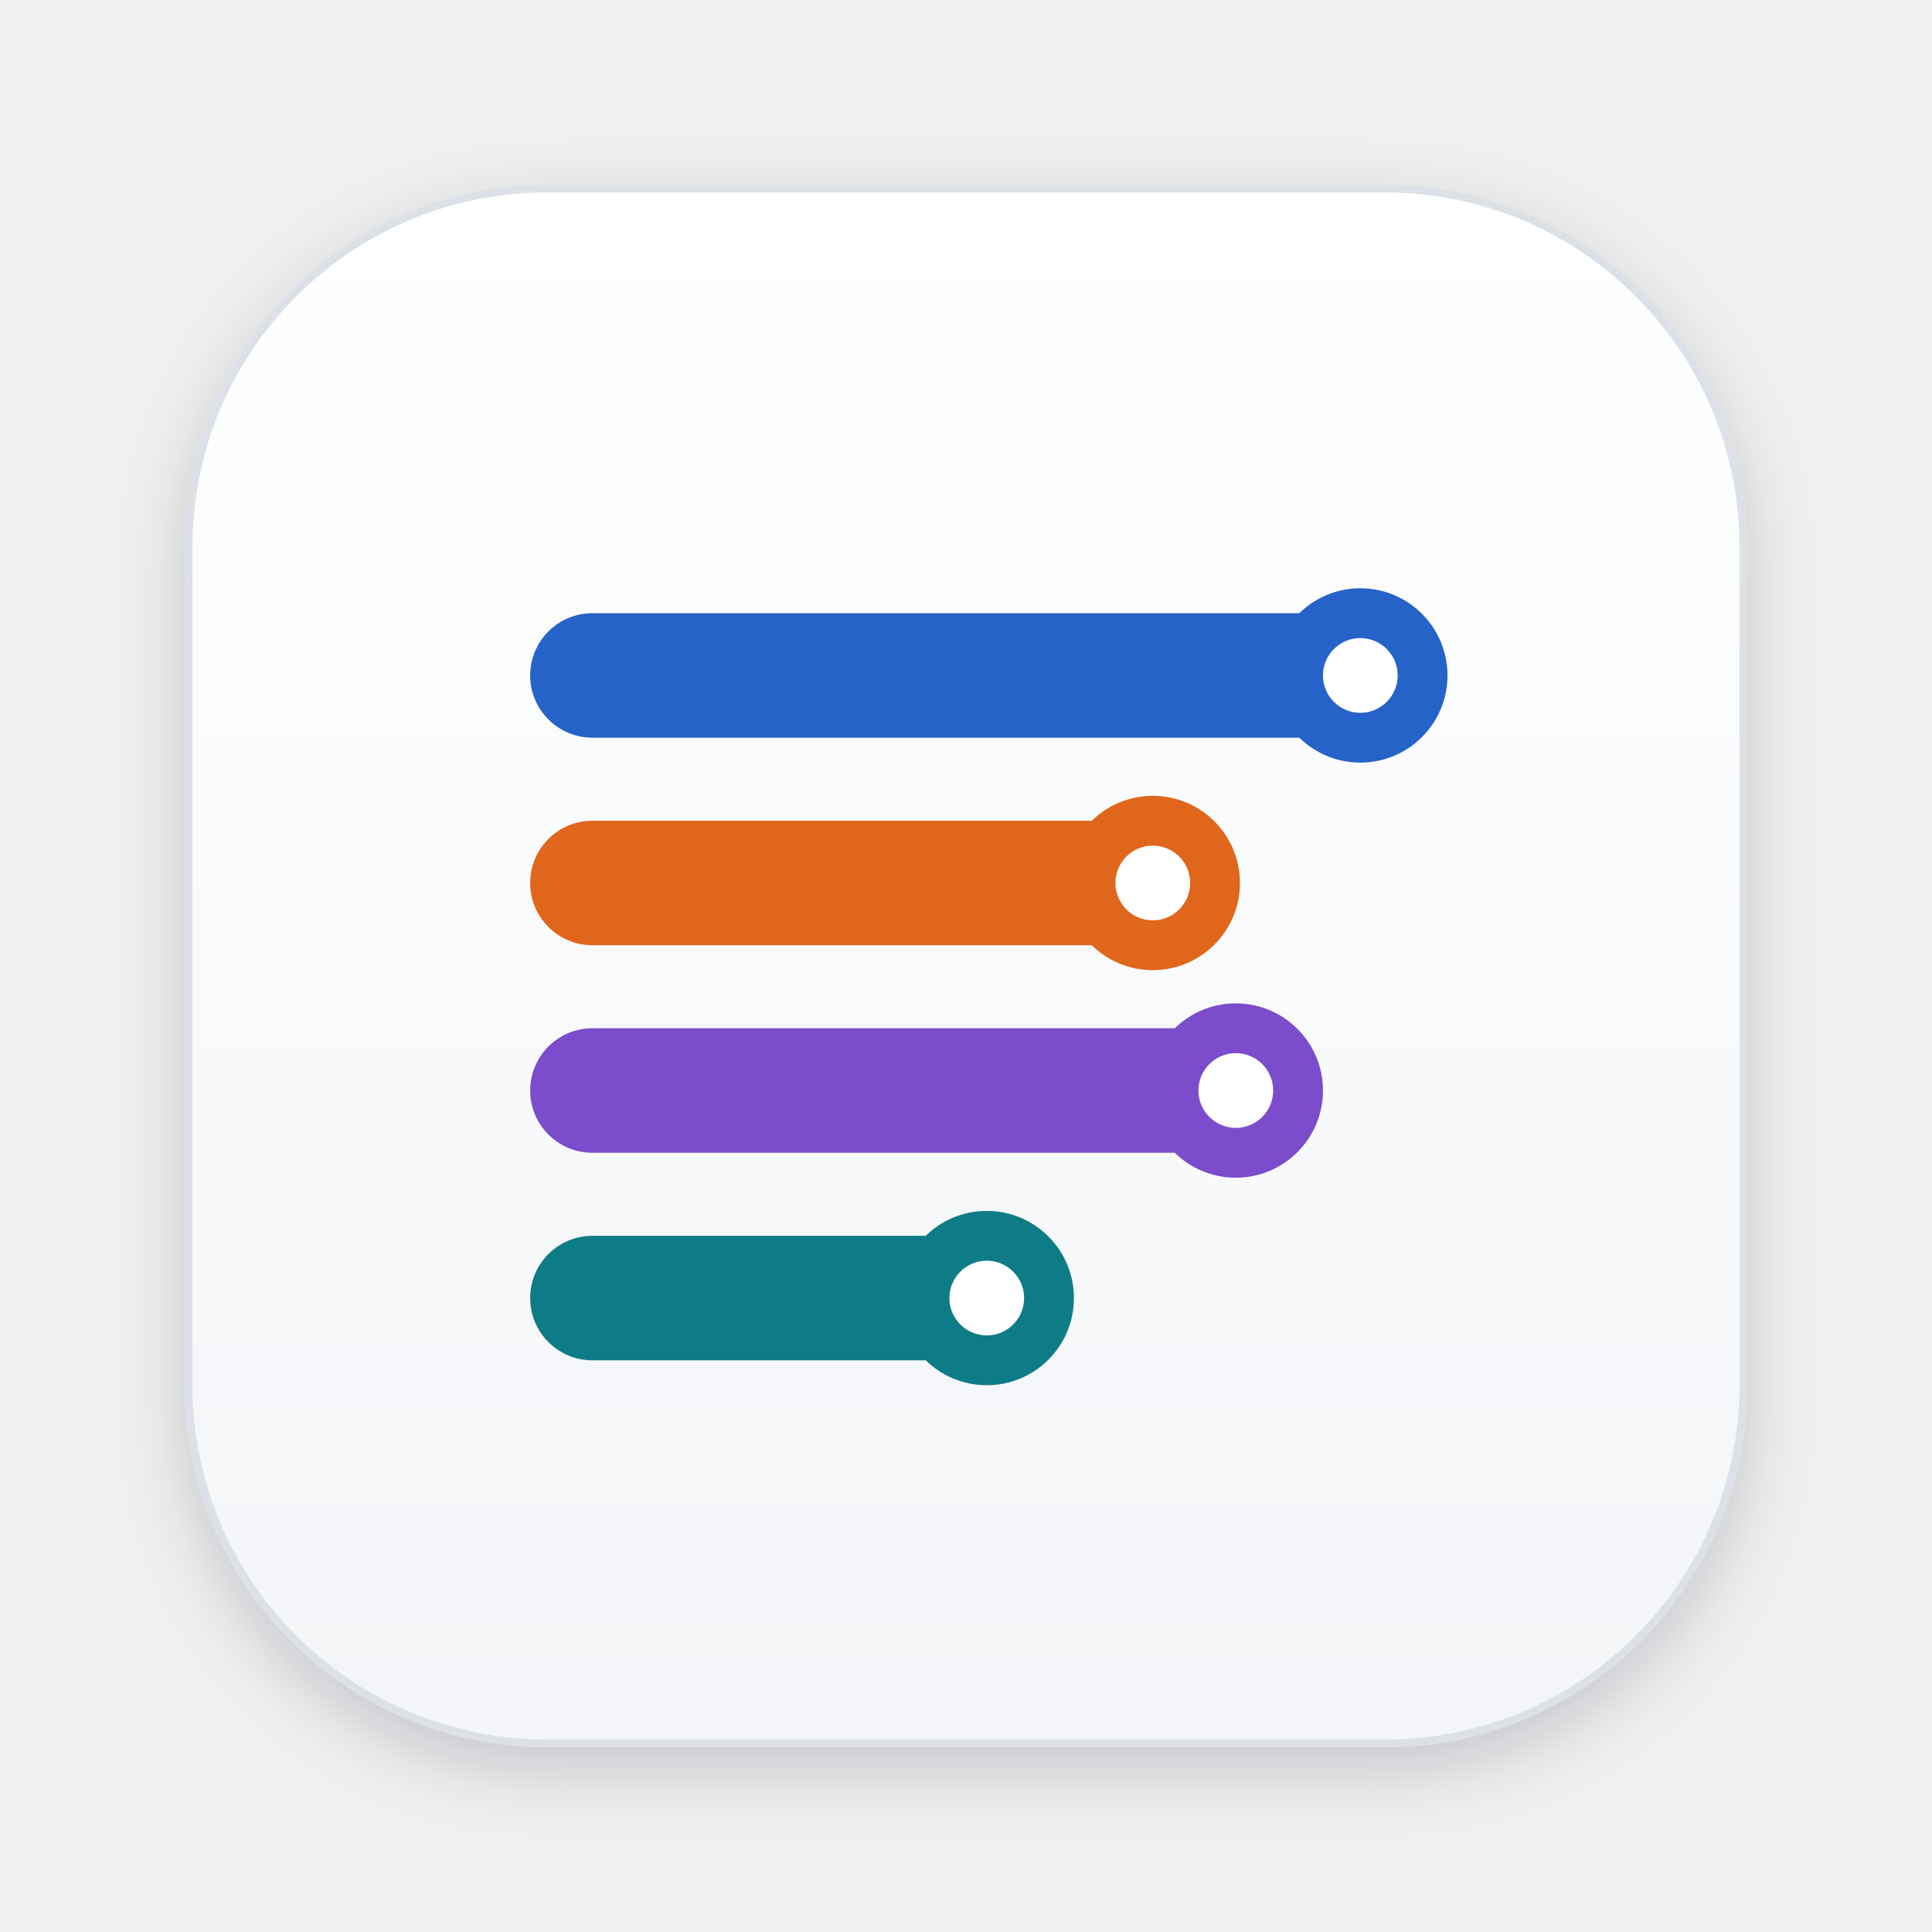
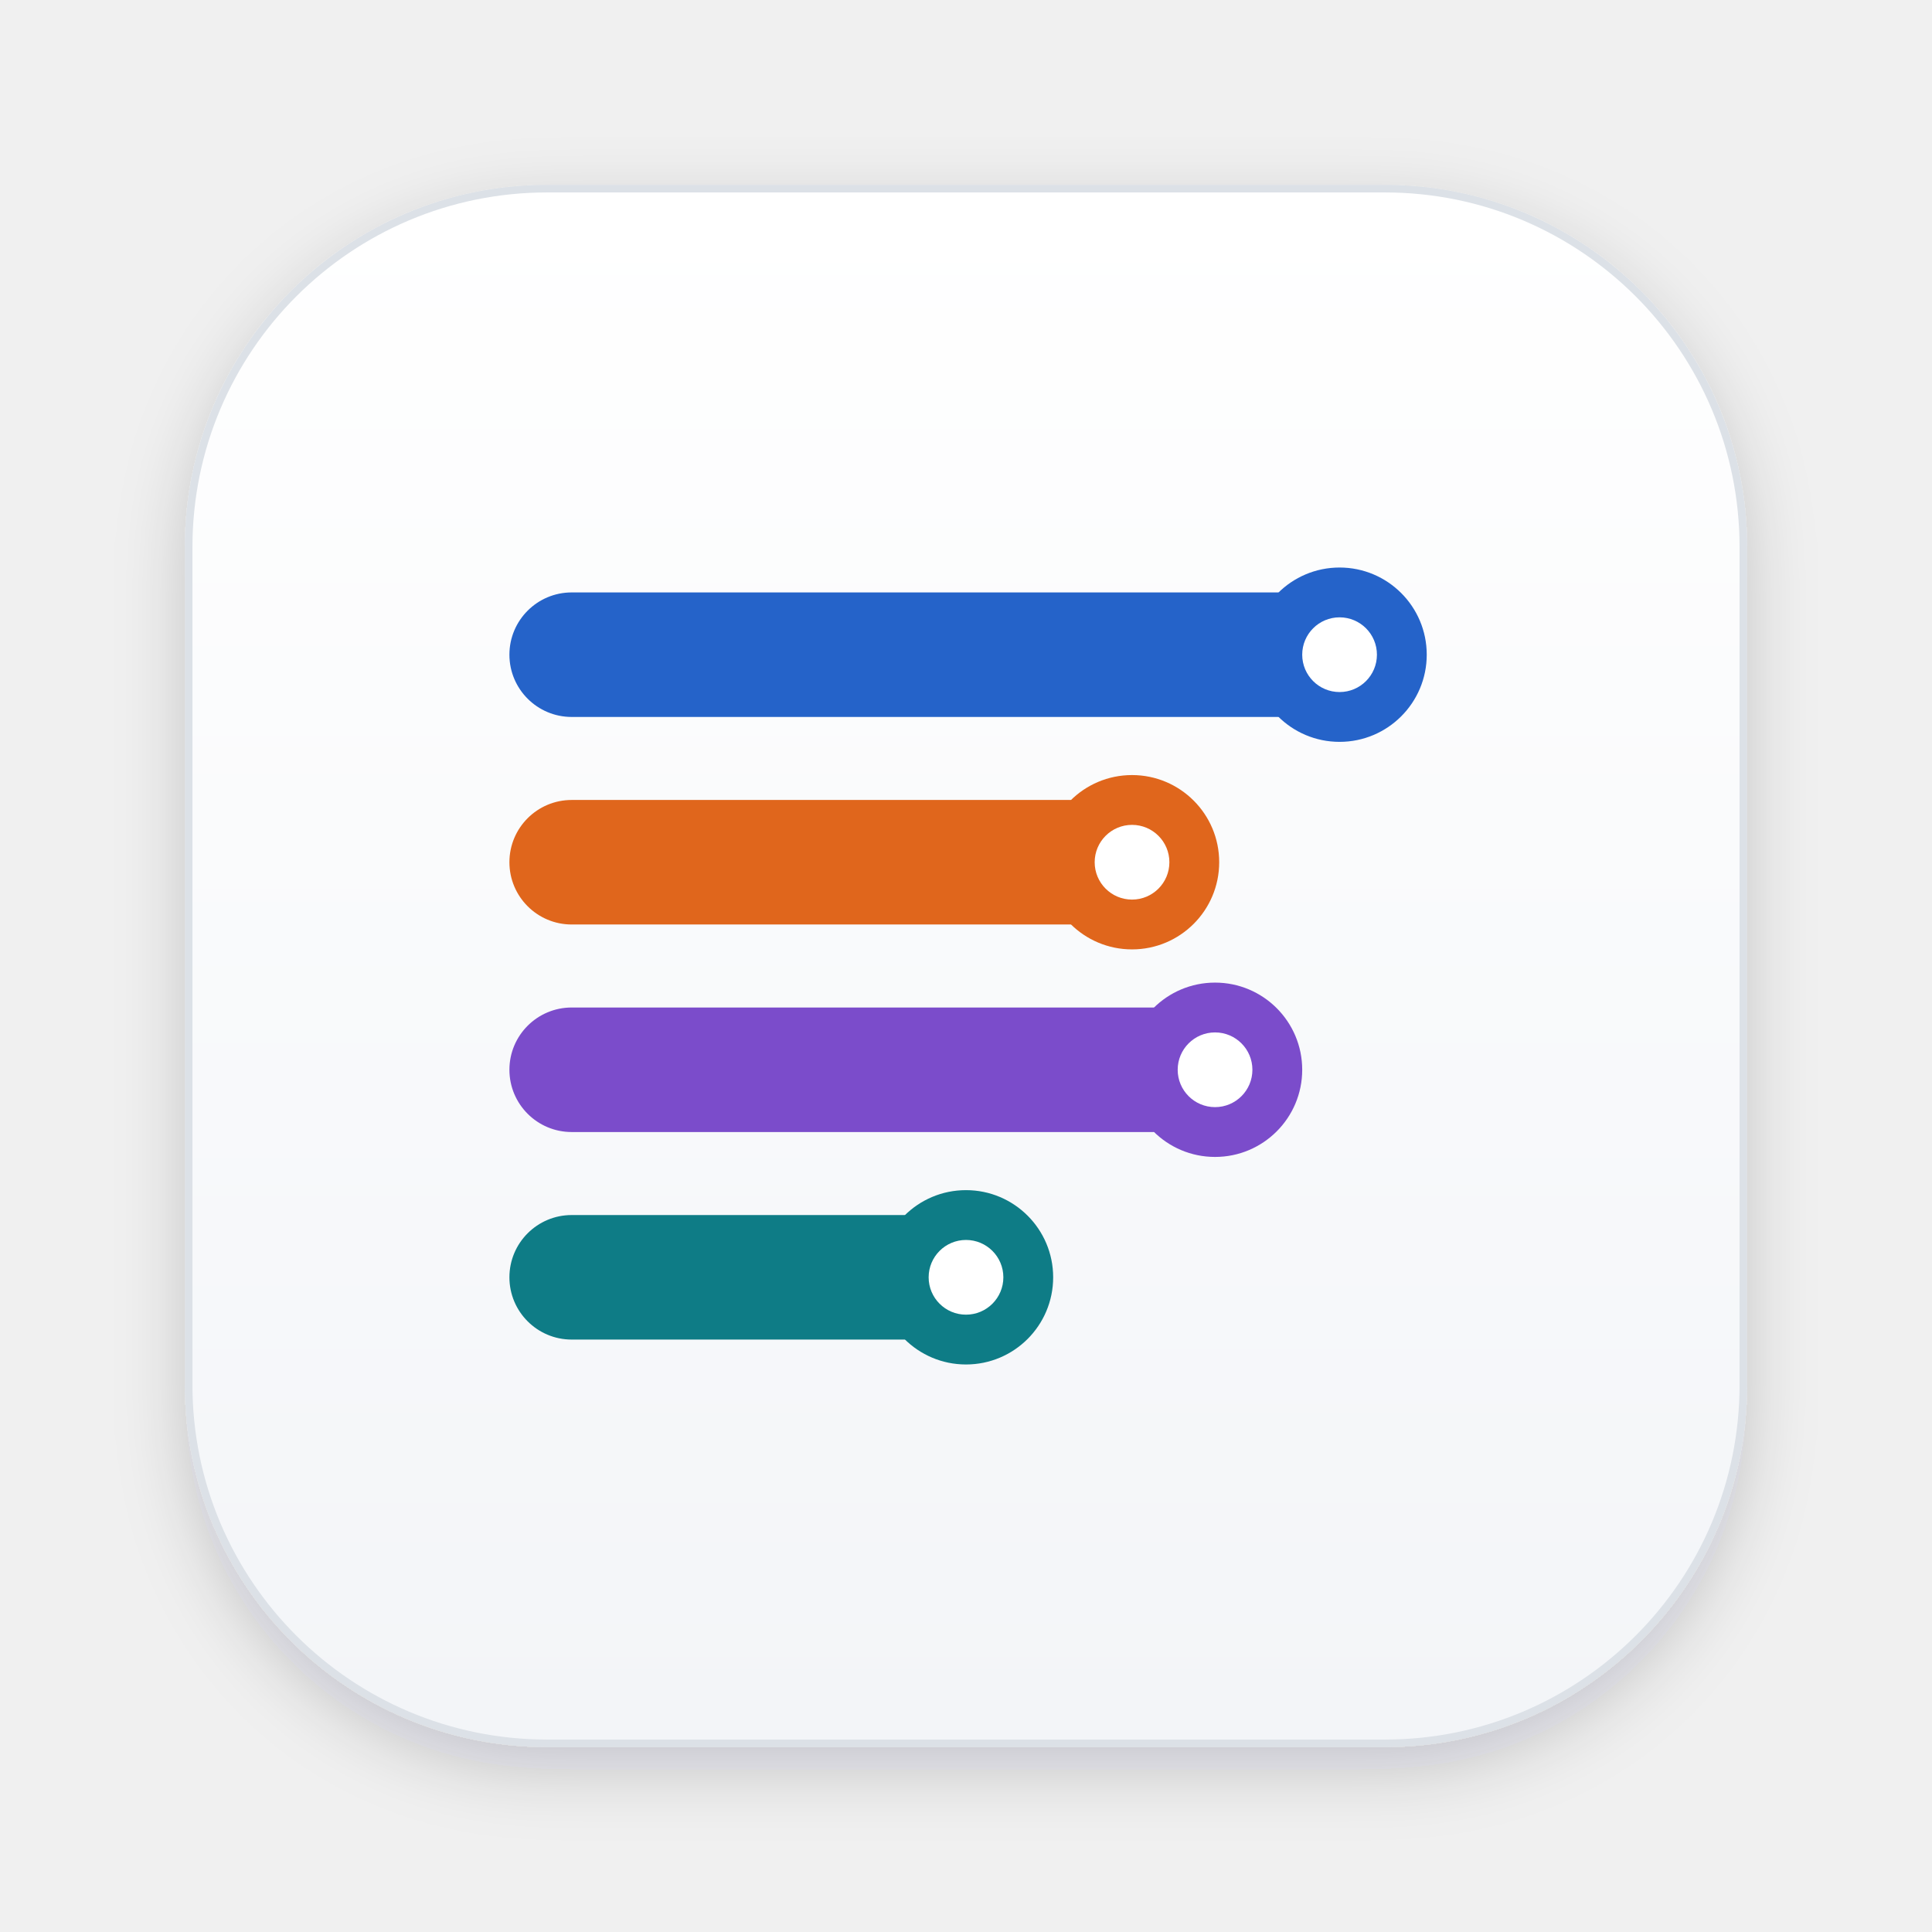
<svg xmlns="http://www.w3.org/2000/svg" width="1024" height="1024" viewBox="0 0 1024 1024">
  <defs>
    <linearGradient id="g" x1="0" y1="0" x2="0" y2="1">
      <stop offset="0" stop-color="#FFFFFF" />
      <stop offset="1" stop-color="#F3F5F8" />
    </linearGradient>
    <filter id="s" x="-20%" y="-20%" width="140%" height="140%">
      <feDropShadow dx="0" dy="12" stdDeviation="18" flood-color="#161B22" flood-opacity=".18" />
    </filter>
  </defs>
  <rect x="100" y="100" width="824" height="824" rx="190" fill="url(#g)" stroke="#DCE1E7" stroke-width="4" filter="url(#s)" />
  <g transform="translate(160 160) scale(11)">
-     <rect x="11" y="15" width="40" height="6" rx="3" fill="#2563c9" />
-     <circle cx="51" cy="18" r="4.2" fill="#2563c9" />
-     <circle cx="51" cy="18" r="1.8" fill="#fff" />
-     <rect x="11" y="25" width="30" height="6" rx="3" fill="#e0661c" />
-     <circle cx="41" cy="28" r="4.2" fill="#e0661c" />
-     <circle cx="41" cy="28" r="1.8" fill="#fff" />
-     <rect x="11" y="35" width="34" height="6" rx="3" fill="#7b4ccb" />
-     <circle cx="45" cy="38" r="4.2" fill="#7b4ccb" />
-     <circle cx="45" cy="38" r="1.8" fill="#fff" />
-     <rect x="11" y="45" width="22" height="6" rx="3" fill="#0e7c86" />
-     <circle cx="33" cy="48" r="4.2" fill="#0e7c86" />
-     <circle cx="33" cy="48" r="1.8" fill="#fff" />
+     <rect x="10" y="14" width="40" height="6" rx="3" fill="#2563c9" />
+     <circle cx="50" cy="17" r="4.2" fill="#2563c9" />
+     <circle cx="50" cy="17" r="1.8" fill="#fff" />
+     <rect x="10" y="24" width="30" height="6" rx="3" fill="#e0661c" />
+     <circle cx="40" cy="27" r="4.2" fill="#e0661c" />
+     <circle cx="40" cy="27" r="1.8" fill="#fff" />
+     <rect x="10" y="34" width="34" height="6" rx="3" fill="#7b4ccb" />
+     <circle cx="44" cy="37" r="4.2" fill="#7b4ccb" />
+     <circle cx="44" cy="37" r="1.8" fill="#fff" />
+     <rect x="10" y="44" width="22" height="6" rx="3" fill="#0e7c86" />
+     <circle cx="32" cy="47" r="4.2" fill="#0e7c86" />
+     <circle cx="32" cy="47" r="1.8" fill="#fff" />
  </g>
</svg>
